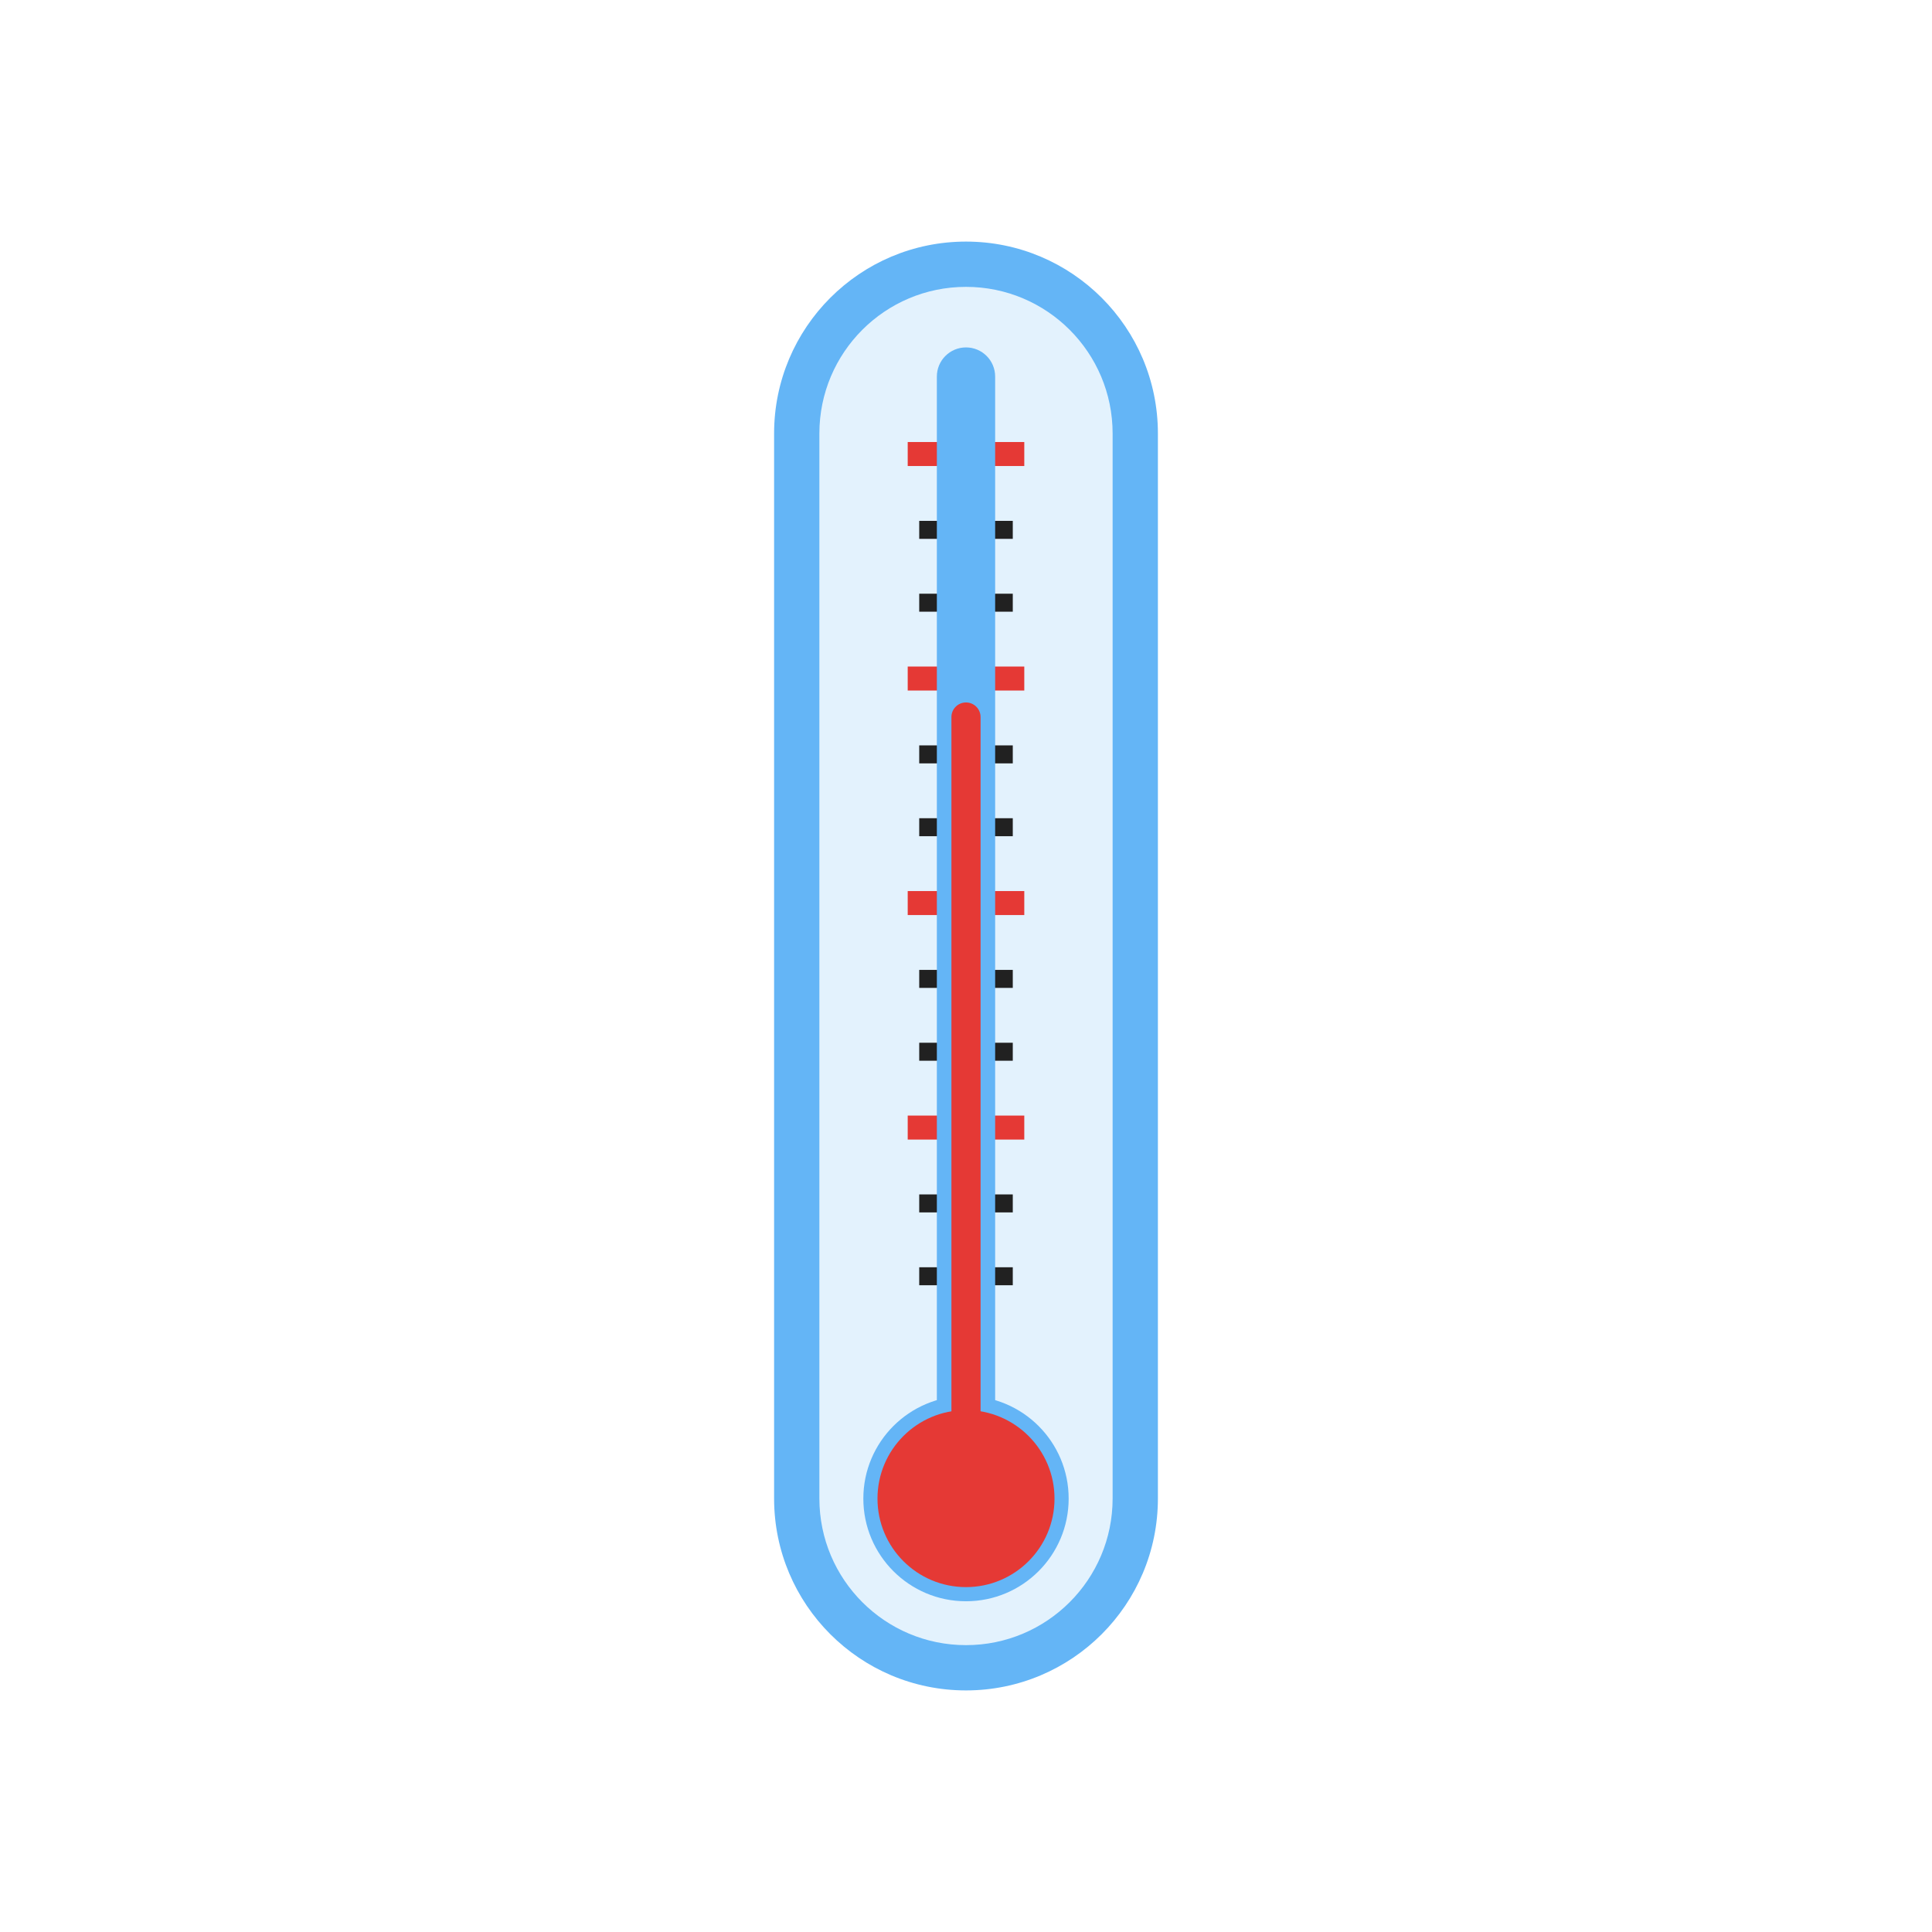
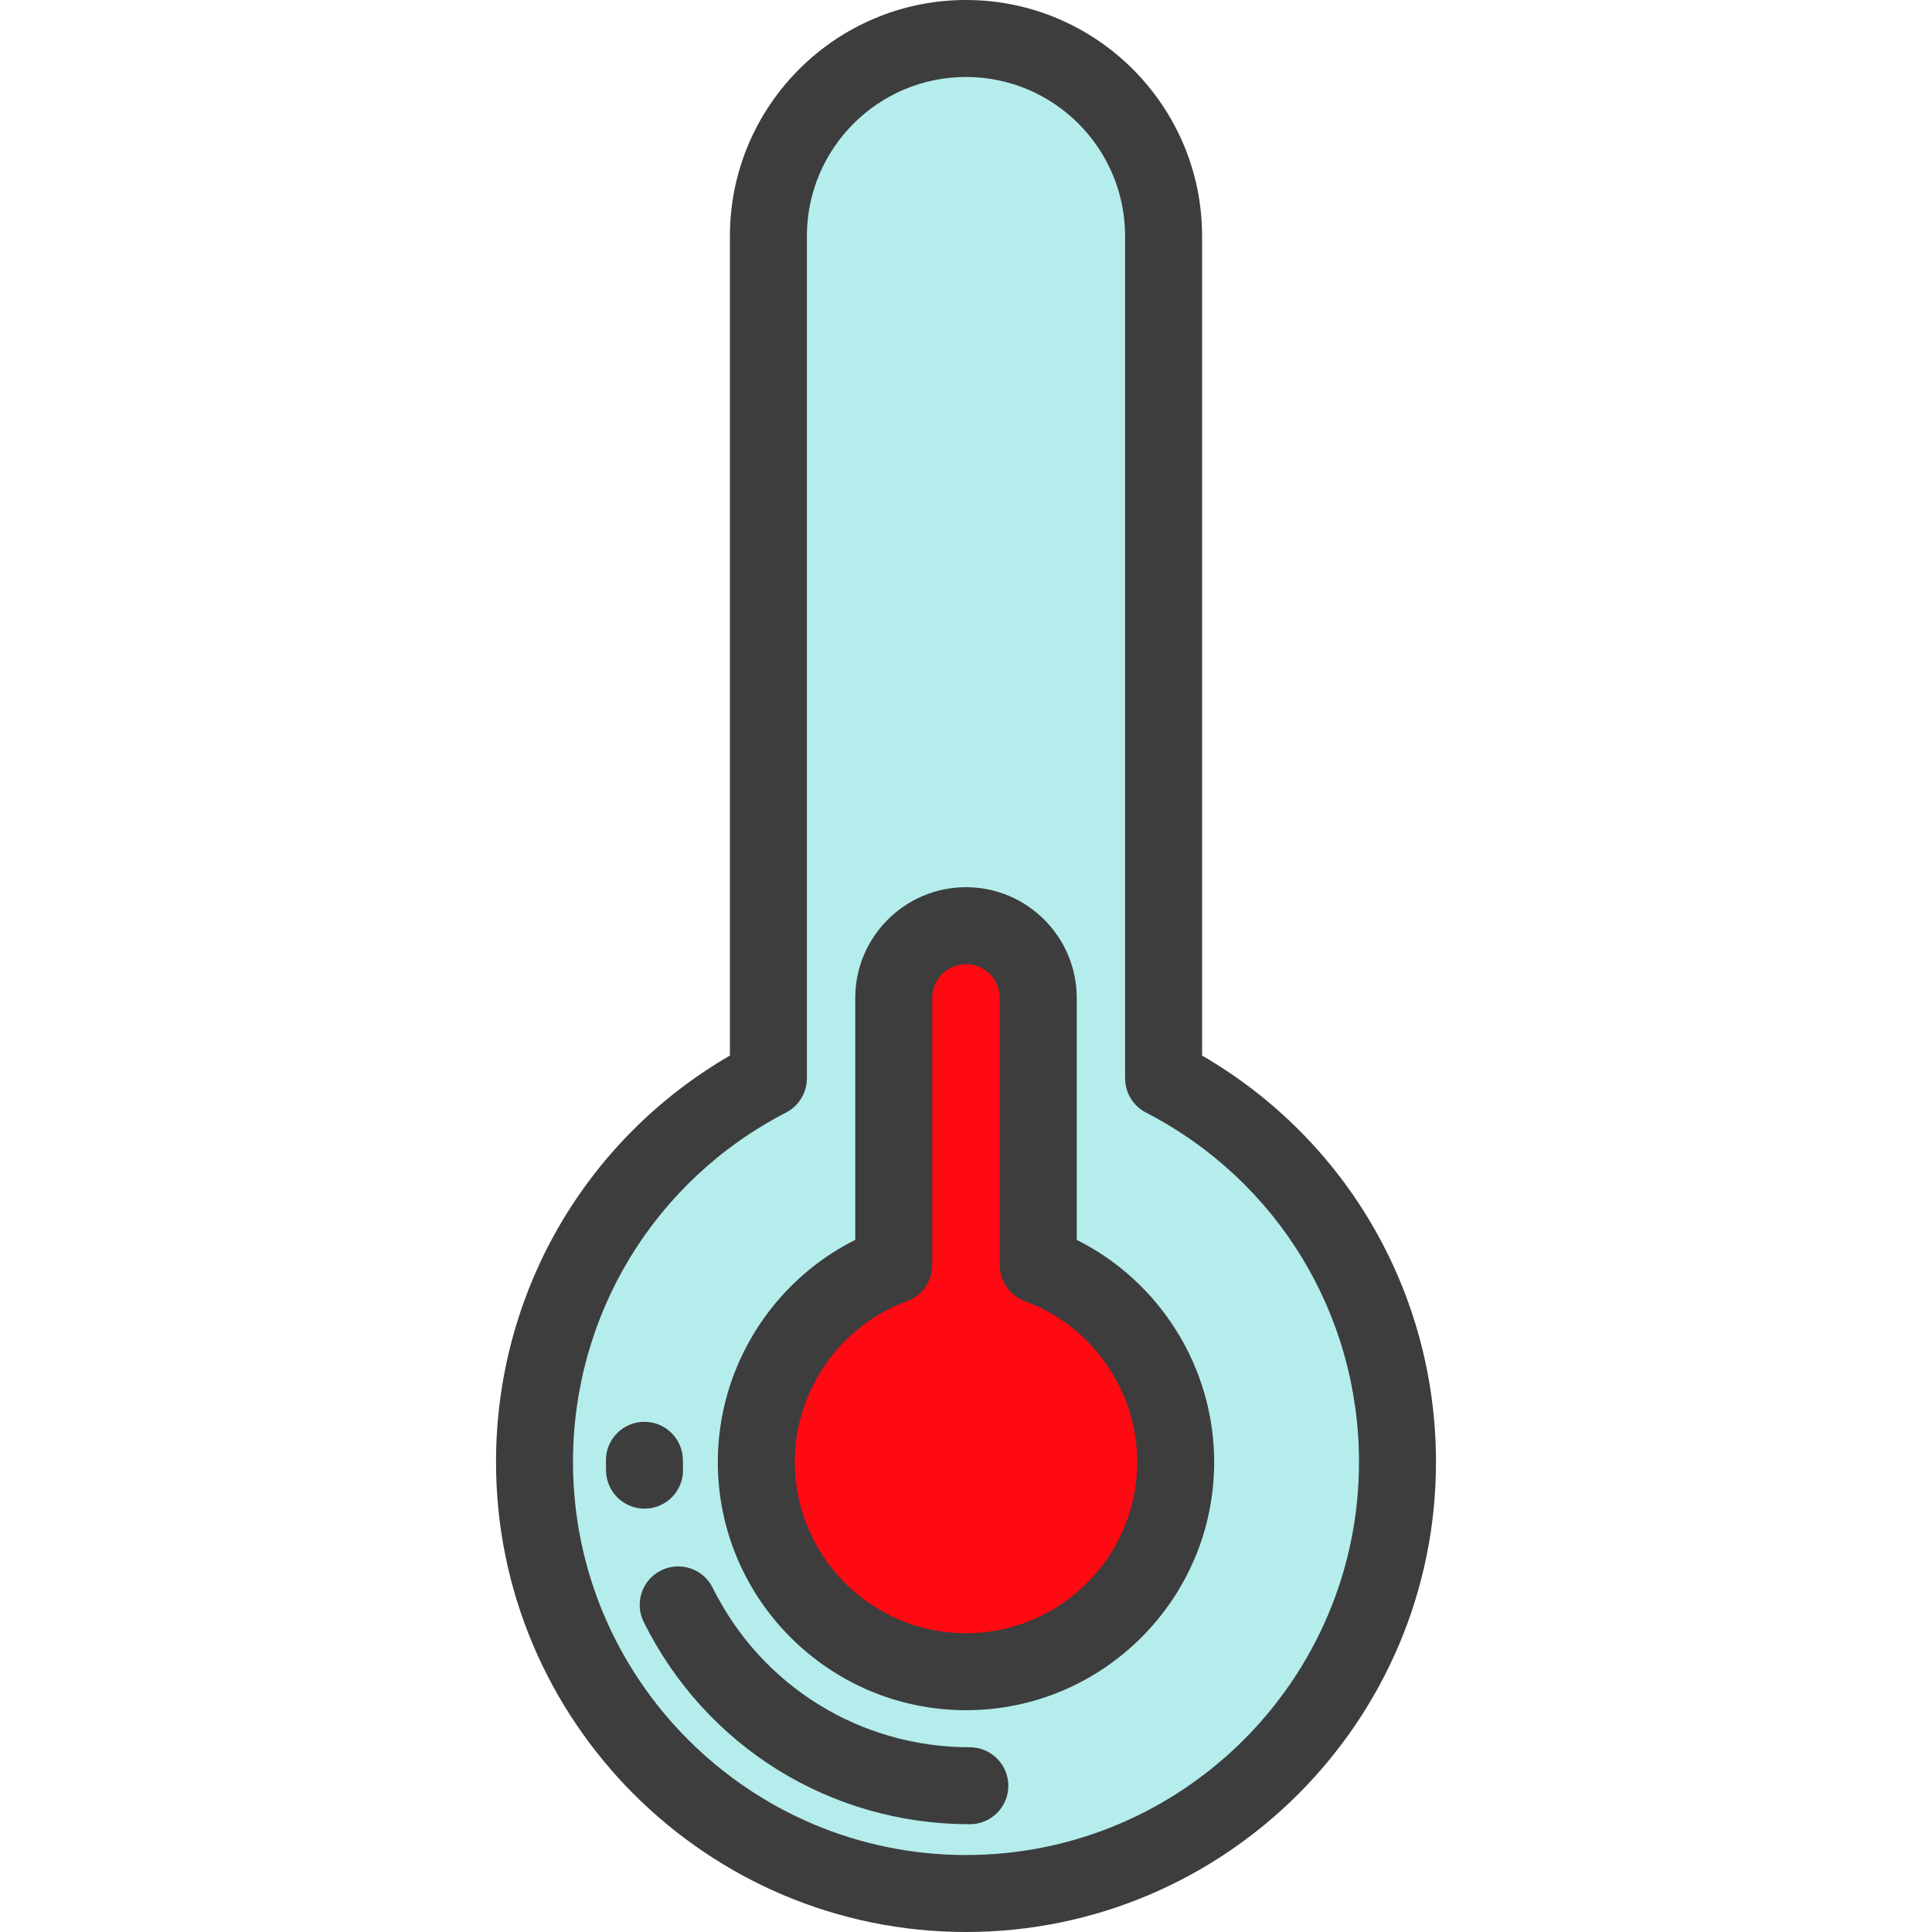
- <svg xmlns="http://www.w3.org/2000/svg" xml:space="preserve" width="2048px" height="2048px" style="shape-rendering:geometricPrecision; text-rendering:geometricPrecision; image-rendering:optimizeQuality; fill-rule:evenodd; clip-rule:evenodd" viewBox="0 0 2048 2048">
-   <defs>
-     <style type="text/css">
-    
-     .fil5 {fill:none}
-     .fil0 {fill:#64B5F6}
-     .fil1 {fill:#E3F2FD}
-     .fil4 {fill:#E53935}
-     .fil3 {fill:#212121;fill-rule:nonzero}
-     .fil2 {fill:#E53935;fill-rule:nonzero}
-    
-   </style>
-   </defs>
-   <g id="Layer_x0020_1">
-     <g id="_332178552">
-       <rect id="_332180592" class="fil0" x="820.576" y="256.092" width="406.848" height="1535.82" rx="203.424" ry="203.424" />
-       <rect id="_332180904" class="fil1" x="868.575" y="304.09" width="310.85" height="1439.82" rx="155.425" ry="155.425" />
-       <polygon id="_332181192" class="fil2" points="1024,468.567 1085.79,468.567 1085.79,493.996 1024,493.996 962.208,493.996 962.208,468.567 " />
-       <polygon id="_332181096" class="fil3" points="1024,552.14 1073.59,552.14 1073.59,571.21 1024,571.21 974.415,571.21 974.415,552.14 " />
-       <polygon id="_332179872" class="fil3" points="1024,629.353 1073.59,629.353 1073.59,648.425 1024,648.425 974.415,648.425 974.415,629.353 " />
-       <polygon id="_332180208" class="fil2" points="1024,706.566 1085.79,706.566 1085.79,731.995 1024,731.995 962.208,731.995 962.208,706.566 " />
-       <polygon id="_332180448" class="fil3" points="1024,790.137 1073.59,790.137 1073.59,809.208 1024,809.208 974.415,809.208 974.415,790.137 " />
-       <polygon id="_332180496" class="fil3" points="1024,867.35 1073.59,867.35 1073.59,886.422 1024,886.422 974.415,886.422 974.415,867.35 " />
-       <polygon id="_332180256" class="fil2" points="1024,944.564 1085.79,944.564 1085.79,969.993 1024,969.993 962.208,969.993 962.208,944.564 " />
-       <polygon id="_332179296" class="fil3" points="1024,1028.13 1073.59,1028.13 1073.59,1047.21 1024,1047.21 974.415,1047.21 974.415,1028.13 " />
-       <polygon id="_332179152" class="fil3" points="1024,1105.35 1073.59,1105.35 1073.59,1124.42 1024,1124.42 974.415,1124.42 974.415,1105.35 " />
-       <polygon id="_332179464" class="fil2" points="1024,1182.56 1085.79,1182.56 1085.79,1207.99 1024,1207.99 962.208,1207.99 962.208,1182.56 " />
-       <polygon id="_332179008" class="fil3" points="1024,1266.13 1073.59,1266.13 1073.59,1285.2 1024,1285.2 974.415,1285.2 974.415,1266.13 " />
-       <polygon id="_332179560" class="fil3" points="1024,1343.35 1073.59,1343.35 1073.59,1362.42 1024,1362.42 974.415,1362.42 974.415,1343.35 " />
-       <rect id="_332179608" class="fil0" x="993.105" y="368.268" width="61.793" height="1179.86" rx="30.896" ry="30.896" />
-       <ellipse id="_332178600" class="fil0" cx="1024" cy="1588.58" rx="108.822" ry="108.821" />
-       <ellipse id="_332178576" class="fil4" cx="1024" cy="1588.58" rx="93.823" ry="93.823" />
-       <rect id="_332178312" class="fil4" x="1008.55" y="744.637" width="30.896" height="803.49" rx="15.449" ry="15.449" />
-     </g>
+ <svg xmlns="http://www.w3.org/2000/svg" height="800px" width="800px" version="1.1" id="Layer_1" viewBox="0 0 512 512" xml:space="preserve">
+   <path style="fill:#B4EDEC;" d="M308.366,285.771V62.565c0-28.921-23.445-52.366-52.366-52.366l0,0  c-28.921,0-52.366,23.445-52.366,52.366v223.207c-36.813,18.998-61.985,57.397-61.985,101.679c0,63.153,51.196,114.35,114.35,114.35  s114.35-51.197,114.35-114.35C370.35,343.169,345.18,304.77,308.366,285.771z" />
+   <path style="fill:#FF0A13;" d="M275.15,335.266v-70.804c0-10.577-8.573-19.15-19.15-19.15l0,0c-10.577,0-19.15,8.573-19.15,19.15  v70.804c-21.256,7.803-36.422,28.222-36.422,52.183c0,30.691,24.881,55.572,55.572,55.572c30.691,0,55.572-24.881,55.572-55.572  C311.572,363.488,296.406,343.07,275.15,335.266z" />
+   <g>
+     <path style="fill:#3D3D3D;" d="M256,512c-68.676,0-124.55-55.873-124.55-124.55c0-44.713,23.593-85.428,61.985-107.717V62.565   C193.435,28.067,221.501,0,256,0s62.565,28.067,62.565,62.565v217.169c38.392,22.289,61.985,63.004,61.985,107.717   C380.55,456.127,324.676,512,256,512z M256,20.398c-23.251,0-42.167,18.915-42.167,42.167v223.207c0,3.817-2.131,7.313-5.522,9.064   c-34.827,17.973-56.463,53.461-56.463,92.615c0,57.429,46.722,104.151,104.151,104.151s104.151-46.723,104.151-104.151   c0-39.154-21.636-74.642-56.463-92.615c-3.391-1.75-5.522-5.247-5.522-9.064V62.565C298.167,39.314,279.251,20.398,256,20.398z" />
+     <path style="fill:#3D3D3D;" d="M256,453.222c-36.266,0-65.772-29.505-65.772-65.772c0-25.026,14.374-47.85,36.422-58.872v-64.115   c0-16.183,13.166-29.349,29.349-29.349s29.349,13.166,29.349,29.349v64.115c22.048,11.022,36.421,33.846,36.421,58.872   C321.772,423.717,292.266,453.222,256,453.222z M256,255.512c-4.935,0-8.951,4.015-8.951,8.951v70.803   c0,4.278-2.669,8.1-6.685,9.574c-17.787,6.53-29.738,23.653-29.738,42.609c0,25.019,20.355,45.373,45.373,45.373   s45.373-20.355,45.373-45.373c0-18.956-11.95-36.08-29.738-42.609c-4.015-1.474-6.685-5.296-6.685-9.574v-70.803   C264.951,259.528,260.935,255.512,256,255.512z" />
+     <path style="fill:#3D3D3D;" d="M257.02,483.442c-36.89,0-70.006-20.536-86.426-53.594c-2.506-5.045-0.447-11.166,4.598-13.671   c5.046-2.507,11.166-0.447,13.671,4.598c12.951,26.072,39.067,42.269,68.157,42.269c5.633,0,10.199,4.566,10.199,10.199   S262.653,483.442,257.02,483.442z" />
+     <path style="fill:#3D3D3D;" d="M170.804,399.809c-5.492,0-10.025-4.368-10.189-9.895c-0.029-0.969-0.043-1.943-0.043-2.919   c0-5.633,4.566-10.199,10.199-10.199c5.633,0,10.199,4.566,10.199,10.199c0,0.773,0.011,1.544,0.035,2.312   c0.168,5.63-4.26,10.331-9.891,10.498C171.01,399.808,170.907,399.809,170.804,399.809z" />
  </g>
-   <rect class="fil5" width="2048" height="2048" />
</svg>
